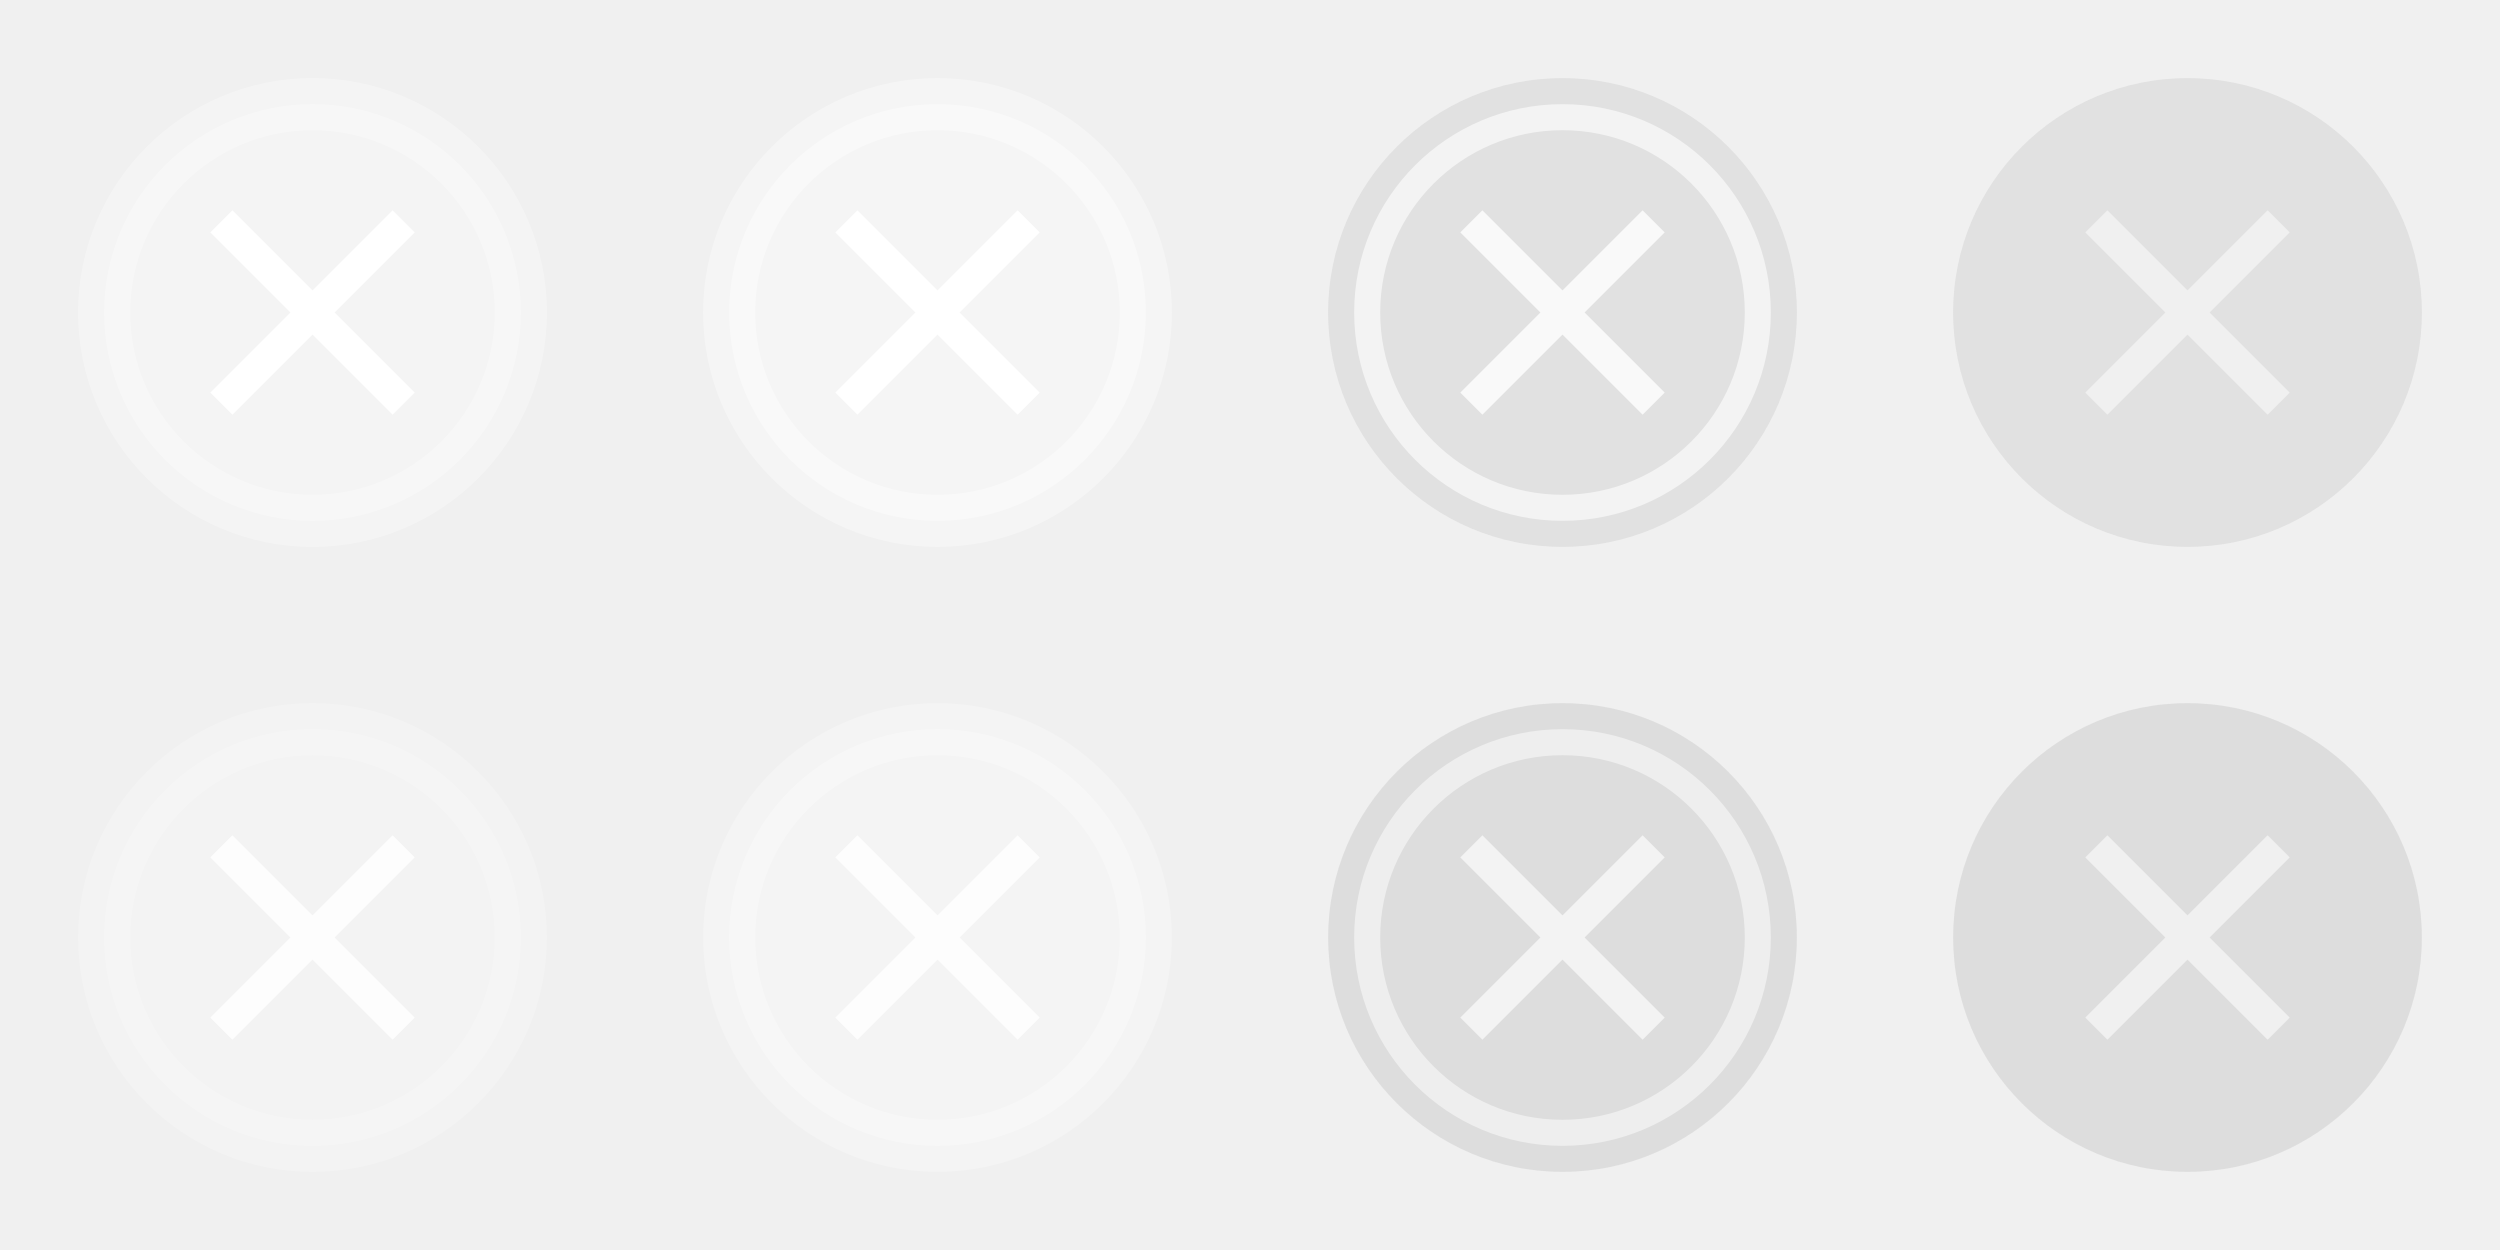
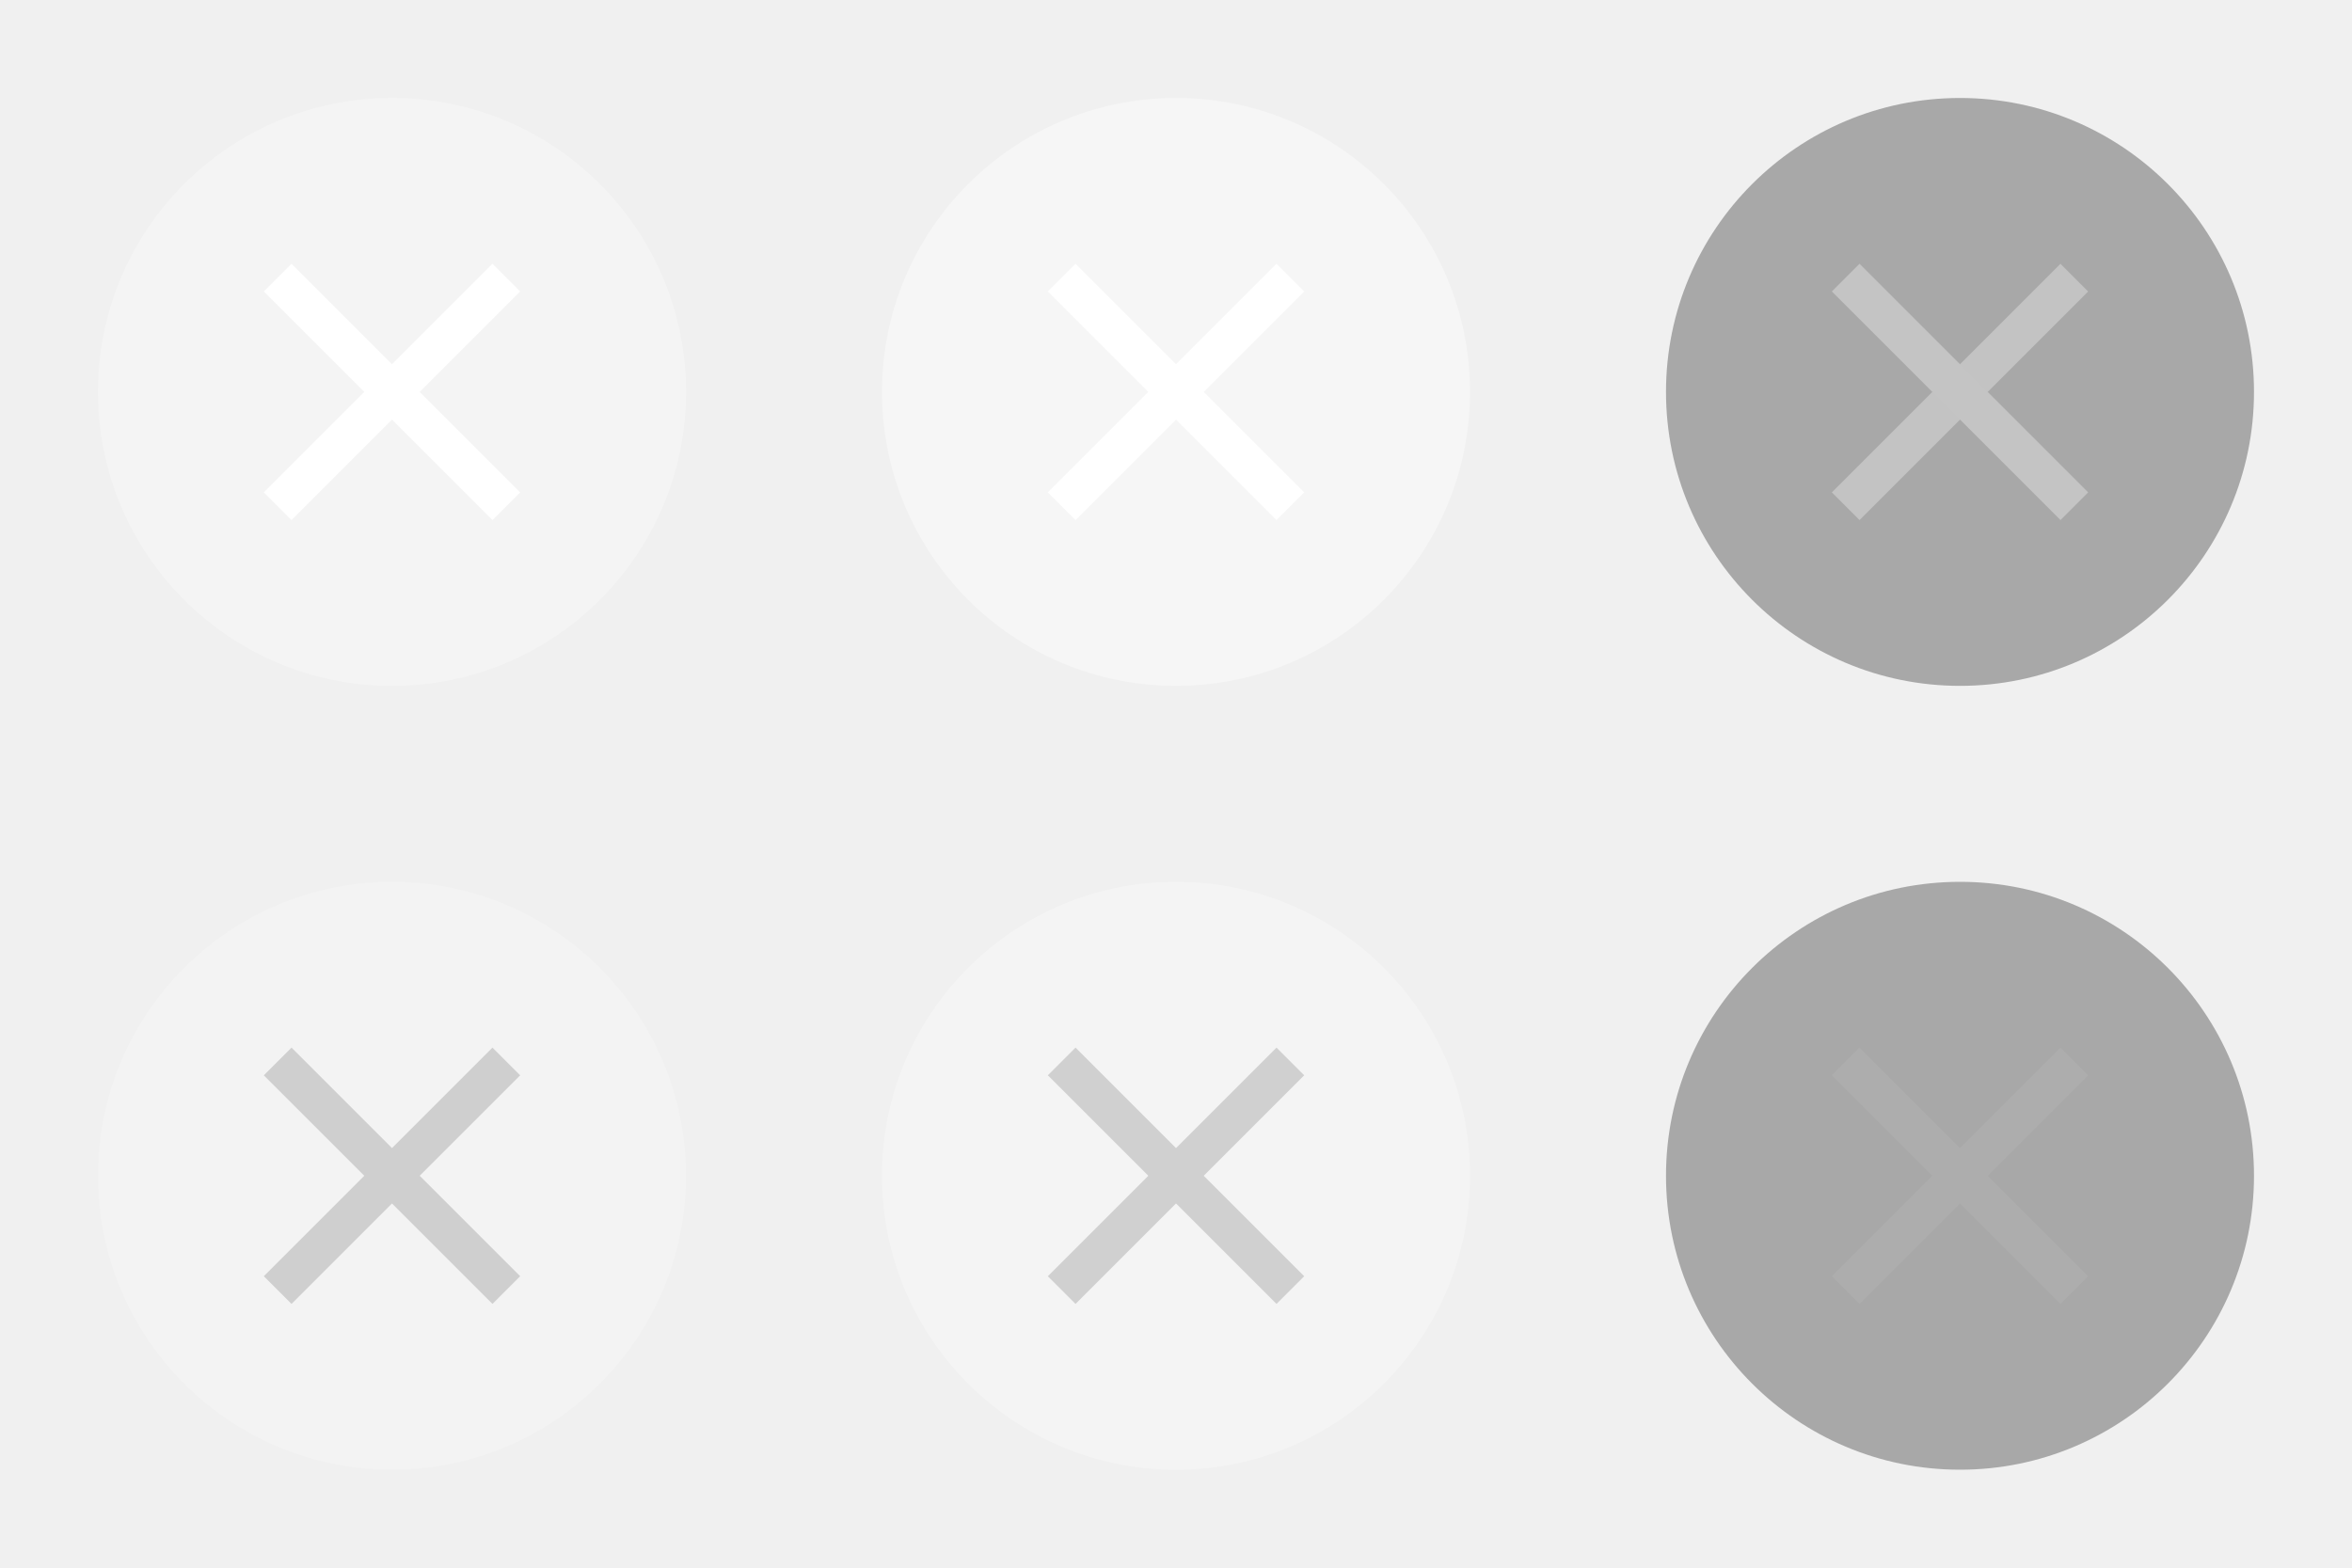
- <svg xmlns="http://www.w3.org/2000/svg" width="96" height="48" viewBox="0 0 96 48" version="1.1" id="svg17788">
+ <svg xmlns="http://www.w3.org/2000/svg" width="72" height="48" viewBox="0 0 72 48" version="1.1" id="svg17788">
  <defs id="defs17785" />
  <g id="layer1" transform="translate(944,534)">
    <g id="active-center">
      <rect style="fill:none;stroke-width:1;stroke-linecap:square" id="rect785" width="24" height="24" x="-944" y="-534" />
      <circle style="opacity:0.3;fill:#ffffff;fill-opacity:1;stroke-width:1;stroke-linecap:square" id="path970" cx="-932" cy="-522" r="9" />
-       <circle style="opacity:0.3;fill:none;fill-opacity:0.296;stroke:#ffffff;stroke-width:1;stroke-linecap:square;stroke-opacity:1" id="circle1679" cx="-932" cy="-522" r="7.5" />
      <g id="g2703" transform="translate(18.5,-15.5)">
        <path style="fill:none;stroke:#ffffff;stroke-width:1.2;stroke-linecap:butt;stroke-linejoin:miter;stroke-dasharray:none;stroke-opacity:1" d="m -954,-503 7,-7" id="path2697" />
        <path style="fill:none;stroke:#ffffff;stroke-width:1.2;stroke-linecap:butt;stroke-linejoin:miter;stroke-dasharray:none;stroke-opacity:1" d="m -954,-510 7,7" id="path2699" />
      </g>
    </g>
    <g id="pressed-inactive-center">
      <rect style="fill:none;stroke-width:1;stroke-linecap:square" id="rect3251" width="24" height="24" x="-896" y="-510" />
-       <circle style="opacity:0.3;fill:#b3b3b3;fill-opacity:1;stroke-width:1;stroke-linecap:square" id="circle3253" cx="-884" cy="-498" r="9" />
-       <circle style="opacity:0.5;fill:none;fill-opacity:0.296;stroke:#ffffff;stroke-width:1;stroke-linecap:square;stroke-opacity:1" id="circle3255" cx="-884" cy="-498" r="7.5" />
+       <circle style="opacity:0.3;fill:#000000;fill-opacity:1;stroke-width:1;stroke-linecap:square" id="circle3253" cx="-884" cy="-498" r="9" />
      <g id="g1063" transform="translate(66.49994,8.5)" style="opacity:0.65">
-         <path style="fill:none;stroke:#ffffff;stroke-width:1.2;stroke-linecap:butt;stroke-linejoin:miter;stroke-dasharray:none;stroke-opacity:1" d="m -954,-503 7,-7" id="path1059" />
-         <path style="fill:none;stroke:#ffffff;stroke-width:1.2;stroke-linecap:butt;stroke-linejoin:miter;stroke-dasharray:none;stroke-opacity:1" d="m -954,-510 7,7" id="path1061" />
+         <path style="fill:none;stroke:#afafaf;stroke-width:1.2;stroke-linecap:butt;stroke-linejoin:miter;stroke-dasharray:none;stroke-opacity:1" d="m -954,-503 7,-7" id="path1059" />
+         <path style="fill:none;stroke:#afafaf;stroke-width:1.2;stroke-linecap:butt;stroke-linejoin:miter;stroke-dasharray:none;stroke-opacity:1" d="m -954,-510 7,7" id="path1061" />
      </g>
    </g>
    <g id="hover-center">
      <rect style="fill:none;stroke-width:1;stroke-linecap:square" id="rect2041" width="24" height="24" x="-920" y="-534" />
-       <circle style="opacity:0.35;fill:#ffffff;fill-opacity:1;stroke-width:1;stroke-linecap:square" id="circle2043" cx="-908" cy="-522" r="9" />
-       <circle style="opacity:0.4;fill:none;fill-opacity:0.296;stroke:#ffffff;stroke-width:1;stroke-linecap:square;stroke-opacity:1" id="circle2045" cx="-908" cy="-522" r="7.5" />
+       <circle style="opacity:0.4;fill:#ffffff;fill-opacity:1;stroke-width:1;stroke-linecap:square" id="circle2043" cx="-908" cy="-522" r="9" />
      <g id="g1081" transform="translate(42.49994,-15.5)">
        <path style="fill:none;stroke:#ffffff;stroke-width:1.2;stroke-linecap:butt;stroke-linejoin:miter;stroke-dasharray:none;stroke-opacity:1" d="m -954,-503 7,-7" id="path1077" />
        <path style="fill:none;stroke:#ffffff;stroke-width:1.2;stroke-linecap:butt;stroke-linejoin:miter;stroke-dasharray:none;stroke-opacity:1" d="m -954,-510 7,7" id="path1079" />
      </g>
    </g>
    <g id="inactive-center">
      <rect style="fill:none;stroke-width:1;stroke-linecap:square" id="rect1999" width="24" height="24" x="-944" y="-510" />
      <circle style="opacity:0.2;fill:#ffffff;fill-opacity:1;stroke-width:1;stroke-linecap:square" id="circle1971" cx="-932" cy="-498" r="9" />
-       <circle style="opacity:0.2;fill:none;fill-opacity:0.296;stroke:#ffffff;stroke-width:1;stroke-linecap:square;stroke-opacity:1" id="circle1973" cx="-932" cy="-498" r="7.5" />
      <g id="g1099" transform="translate(18.5,8.5)" style="opacity:0.85">
-         <path style="fill:none;stroke:#ffffff;stroke-width:1.2;stroke-linecap:butt;stroke-linejoin:miter;stroke-dasharray:none;stroke-opacity:1" d="m -954,-503 7,-7" id="path1095" />
-         <path style="fill:none;stroke:#ffffff;stroke-width:1.2;stroke-linecap:butt;stroke-linejoin:miter;stroke-dasharray:none;stroke-opacity:1" d="m -954,-510 7,7" id="path1097" />
+         <path style="fill:none;stroke:#c9c9c9;stroke-width:1.2;stroke-linecap:butt;stroke-linejoin:miter;stroke-dasharray:none;stroke-opacity:1" d="m -954,-503 7,-7" id="path1095" />
+         <path style="fill:none;stroke:#c9c9c9;stroke-width:1.2;stroke-linecap:butt;stroke-linejoin:miter;stroke-dasharray:none;stroke-opacity:1" d="m -954,-510 7,7" id="path1097" />
      </g>
    </g>
    <g id="hover-inactive-center">
      <rect style="fill:none;stroke-width:1;stroke-linecap:square" id="rect2091" width="24" height="24" x="-920" y="-510" />
-       <circle style="opacity:0.25;fill:#ffffff;fill-opacity:1;stroke-width:1;stroke-linecap:square" id="circle2093" cx="-908" cy="-498" r="9" />
-       <circle style="opacity:0.3;fill:none;fill-opacity:0.296;stroke:#ffffff;stroke-width:1;stroke-linecap:square;stroke-opacity:1" id="circle2095" cx="-908" cy="-498" r="7.5" />
+       <circle style="opacity:0.3;fill:#ffffff;fill-opacity:1;stroke-width:1;stroke-linecap:square" id="circle2093" cx="-908" cy="-498" r="9" />
      <g id="g1117" transform="translate(42.5,8.5)" style="opacity:0.85">
-         <path style="fill:none;stroke:#ffffff;stroke-width:1.2;stroke-linecap:butt;stroke-linejoin:miter;stroke-dasharray:none;stroke-opacity:1" d="m -954,-503 7,-7" id="path1113" />
-         <path style="fill:none;stroke:#ffffff;stroke-width:1.2;stroke-linecap:butt;stroke-linejoin:miter;stroke-dasharray:none;stroke-opacity:1" d="m -954,-510 7,7" id="path1115" />
+         <path style="fill:none;stroke:#cacaca;stroke-width:1.2;stroke-linecap:butt;stroke-linejoin:miter;stroke-dasharray:none;stroke-opacity:1" d="m -954,-503 7,-7" id="path1113" />
+         <path style="fill:none;stroke:#cacaca;stroke-width:1.2;stroke-linecap:butt;stroke-linejoin:miter;stroke-dasharray:none;stroke-opacity:1" d="m -954,-510 7,7" id="path1115" />
      </g>
    </g>
    <g id="pressed-center">
      <rect style="fill:none;stroke-width:1;stroke-linecap:square" id="rect3059" width="24" height="24" x="-896" y="-534" />
-       <circle style="opacity:0.25;fill:#b3b3b3;fill-opacity:1;stroke-width:1;stroke-linecap:square" id="circle3061" cx="-884" cy="-522" r="9" />
-       <circle style="opacity:0.6;fill:none;fill-opacity:0.296;stroke:#ffffff;stroke-width:1;stroke-linecap:square;stroke-opacity:1" id="circle3063" cx="-884" cy="-522" r="7.5" />
+       <circle style="opacity:0.3;fill:#000000;fill-opacity:1;stroke-width:1;stroke-linecap:square" id="circle3061" cx="-884" cy="-522" r="9" />
      <g id="g1187" transform="translate(66.49994,-15.5)" style="opacity:0.8">
-         <path style="fill:none;stroke:#ffffff;stroke-width:1.2;stroke-linecap:butt;stroke-linejoin:miter;stroke-dasharray:none;stroke-opacity:1" d="m -954,-503 7,-7" id="path1183" />
-         <path style="fill:none;stroke:#ffffff;stroke-width:1.2;stroke-linecap:butt;stroke-linejoin:miter;stroke-dasharray:none;stroke-opacity:1" d="m -954,-510 7,7" id="path1185" />
+         <path style="fill:none;stroke:#c9c9c9;stroke-width:1.2;stroke-linecap:butt;stroke-linejoin:miter;stroke-dasharray:none;stroke-opacity:1" d="m -954,-503 7,-7" id="path1183" />
+         <path style="fill:none;stroke:#cacaca;stroke-width:1.2;stroke-linecap:butt;stroke-linejoin:miter;stroke-dasharray:none;stroke-opacity:1" d="m -954,-510 7,7" id="path1185" />
      </g>
-     </g>
-     <g id="deactivated-center" transform="translate(24.00006)">
-       <rect style="fill:none;stroke-width:1;stroke-linecap:square" id="rect1316" width="24" height="24" x="-896" y="-534" />
-       <path id="circle1318" style="opacity:0.25;fill:#b3b3b3;fill-opacity:1;stroke-width:1;stroke-linecap:square" d="m -884,-531 a 9,9 0 0 0 -9,9 9,9 0 0 0 9,9 9,9 0 0 0 9,-9 9,9 0 0 0 -9,-9 z m -3.076,5.076 3.076,3.076 3.076,-3.076 0.848,0.848 -3.076,3.076 3.076,3.076 -0.848,0.848 -3.076,-3.076 -3.076,3.076 -0.848,-0.848 3.076,-3.076 -3.076,-3.076 z" />
-     </g>
-     <g id="deactivated-inactive-center" transform="translate(24.00006,24)">
-       <rect style="fill:none;stroke-width:1;stroke-linecap:square" id="rect1343" width="24" height="24" x="-896" y="-534" />
-       <path id="path1345" style="opacity:0.3;fill:#b3b3b3;fill-opacity:1;stroke-width:1;stroke-linecap:square" d="m -884,-531 a 9,9 0 0 0 -9,9 9,9 0 0 0 9,9 9,9 0 0 0 9,-9 9,9 0 0 0 -9,-9 z m -3.076,5.076 3.076,3.076 3.076,-3.076 0.848,0.848 -3.076,3.076 3.076,3.076 -0.848,0.848 -3.076,-3.076 -3.076,3.076 -0.848,-0.848 3.076,-3.076 -3.076,-3.076 z" />
    </g>
  </g>
</svg>
